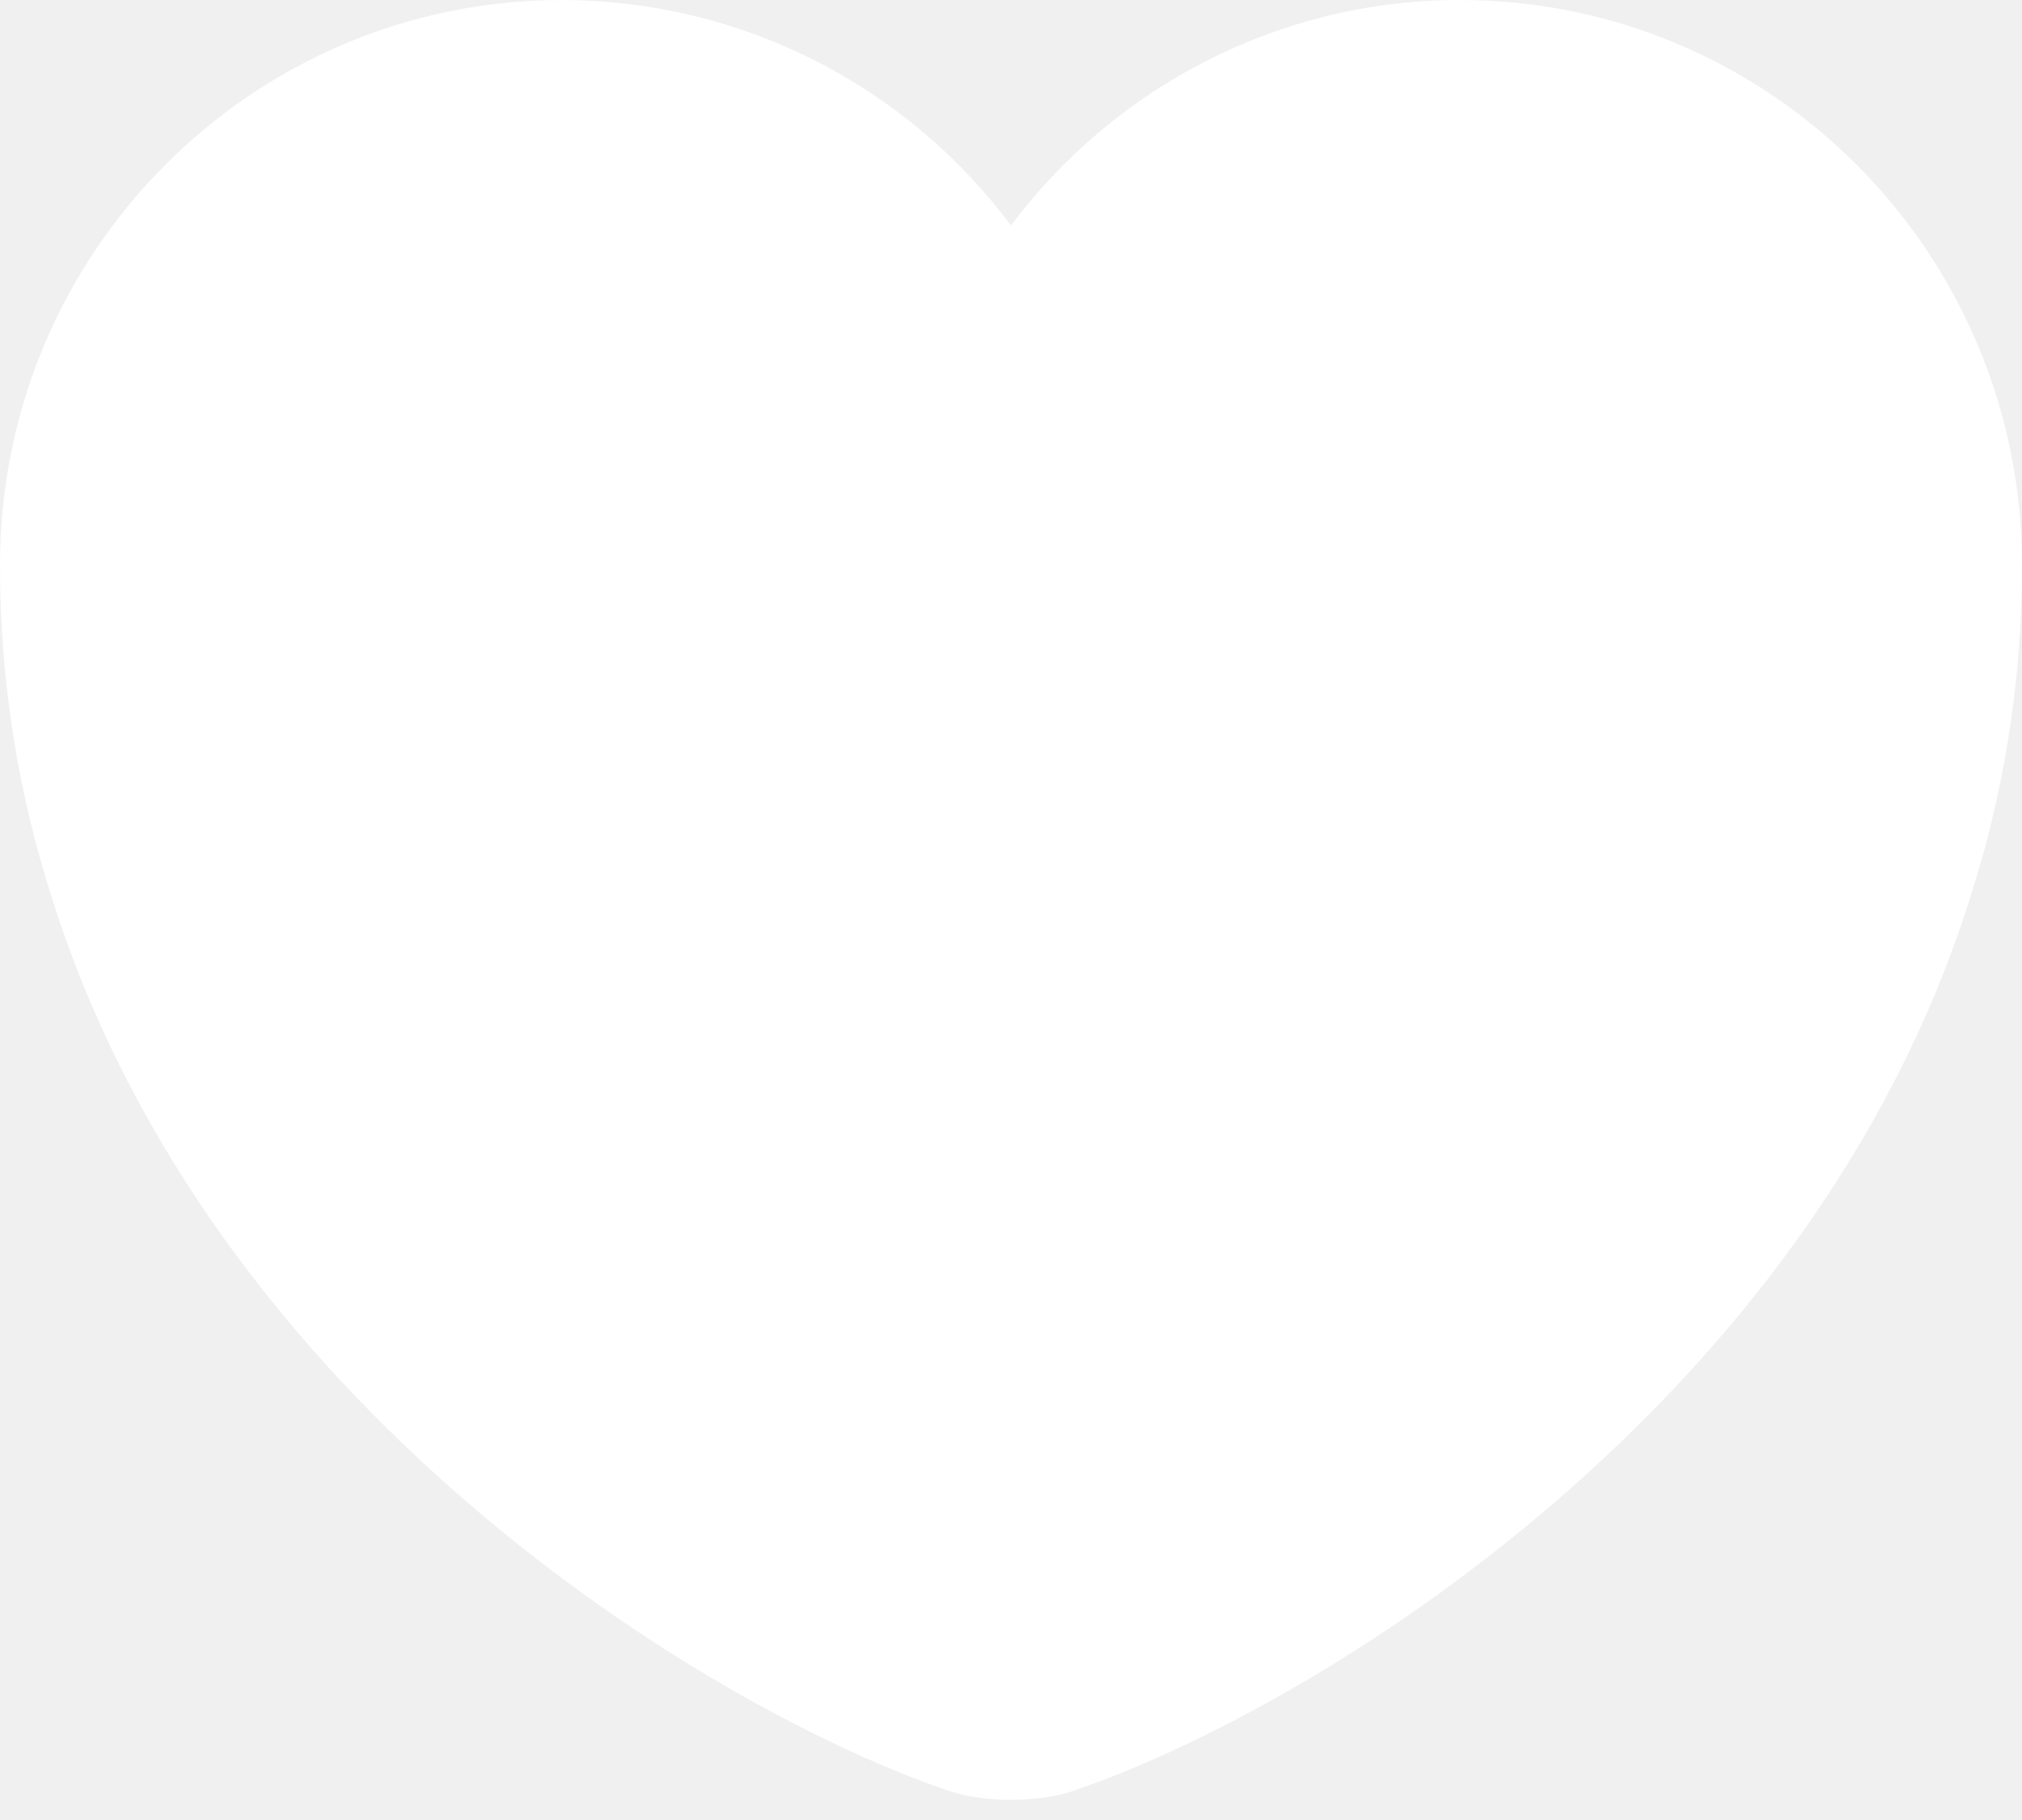
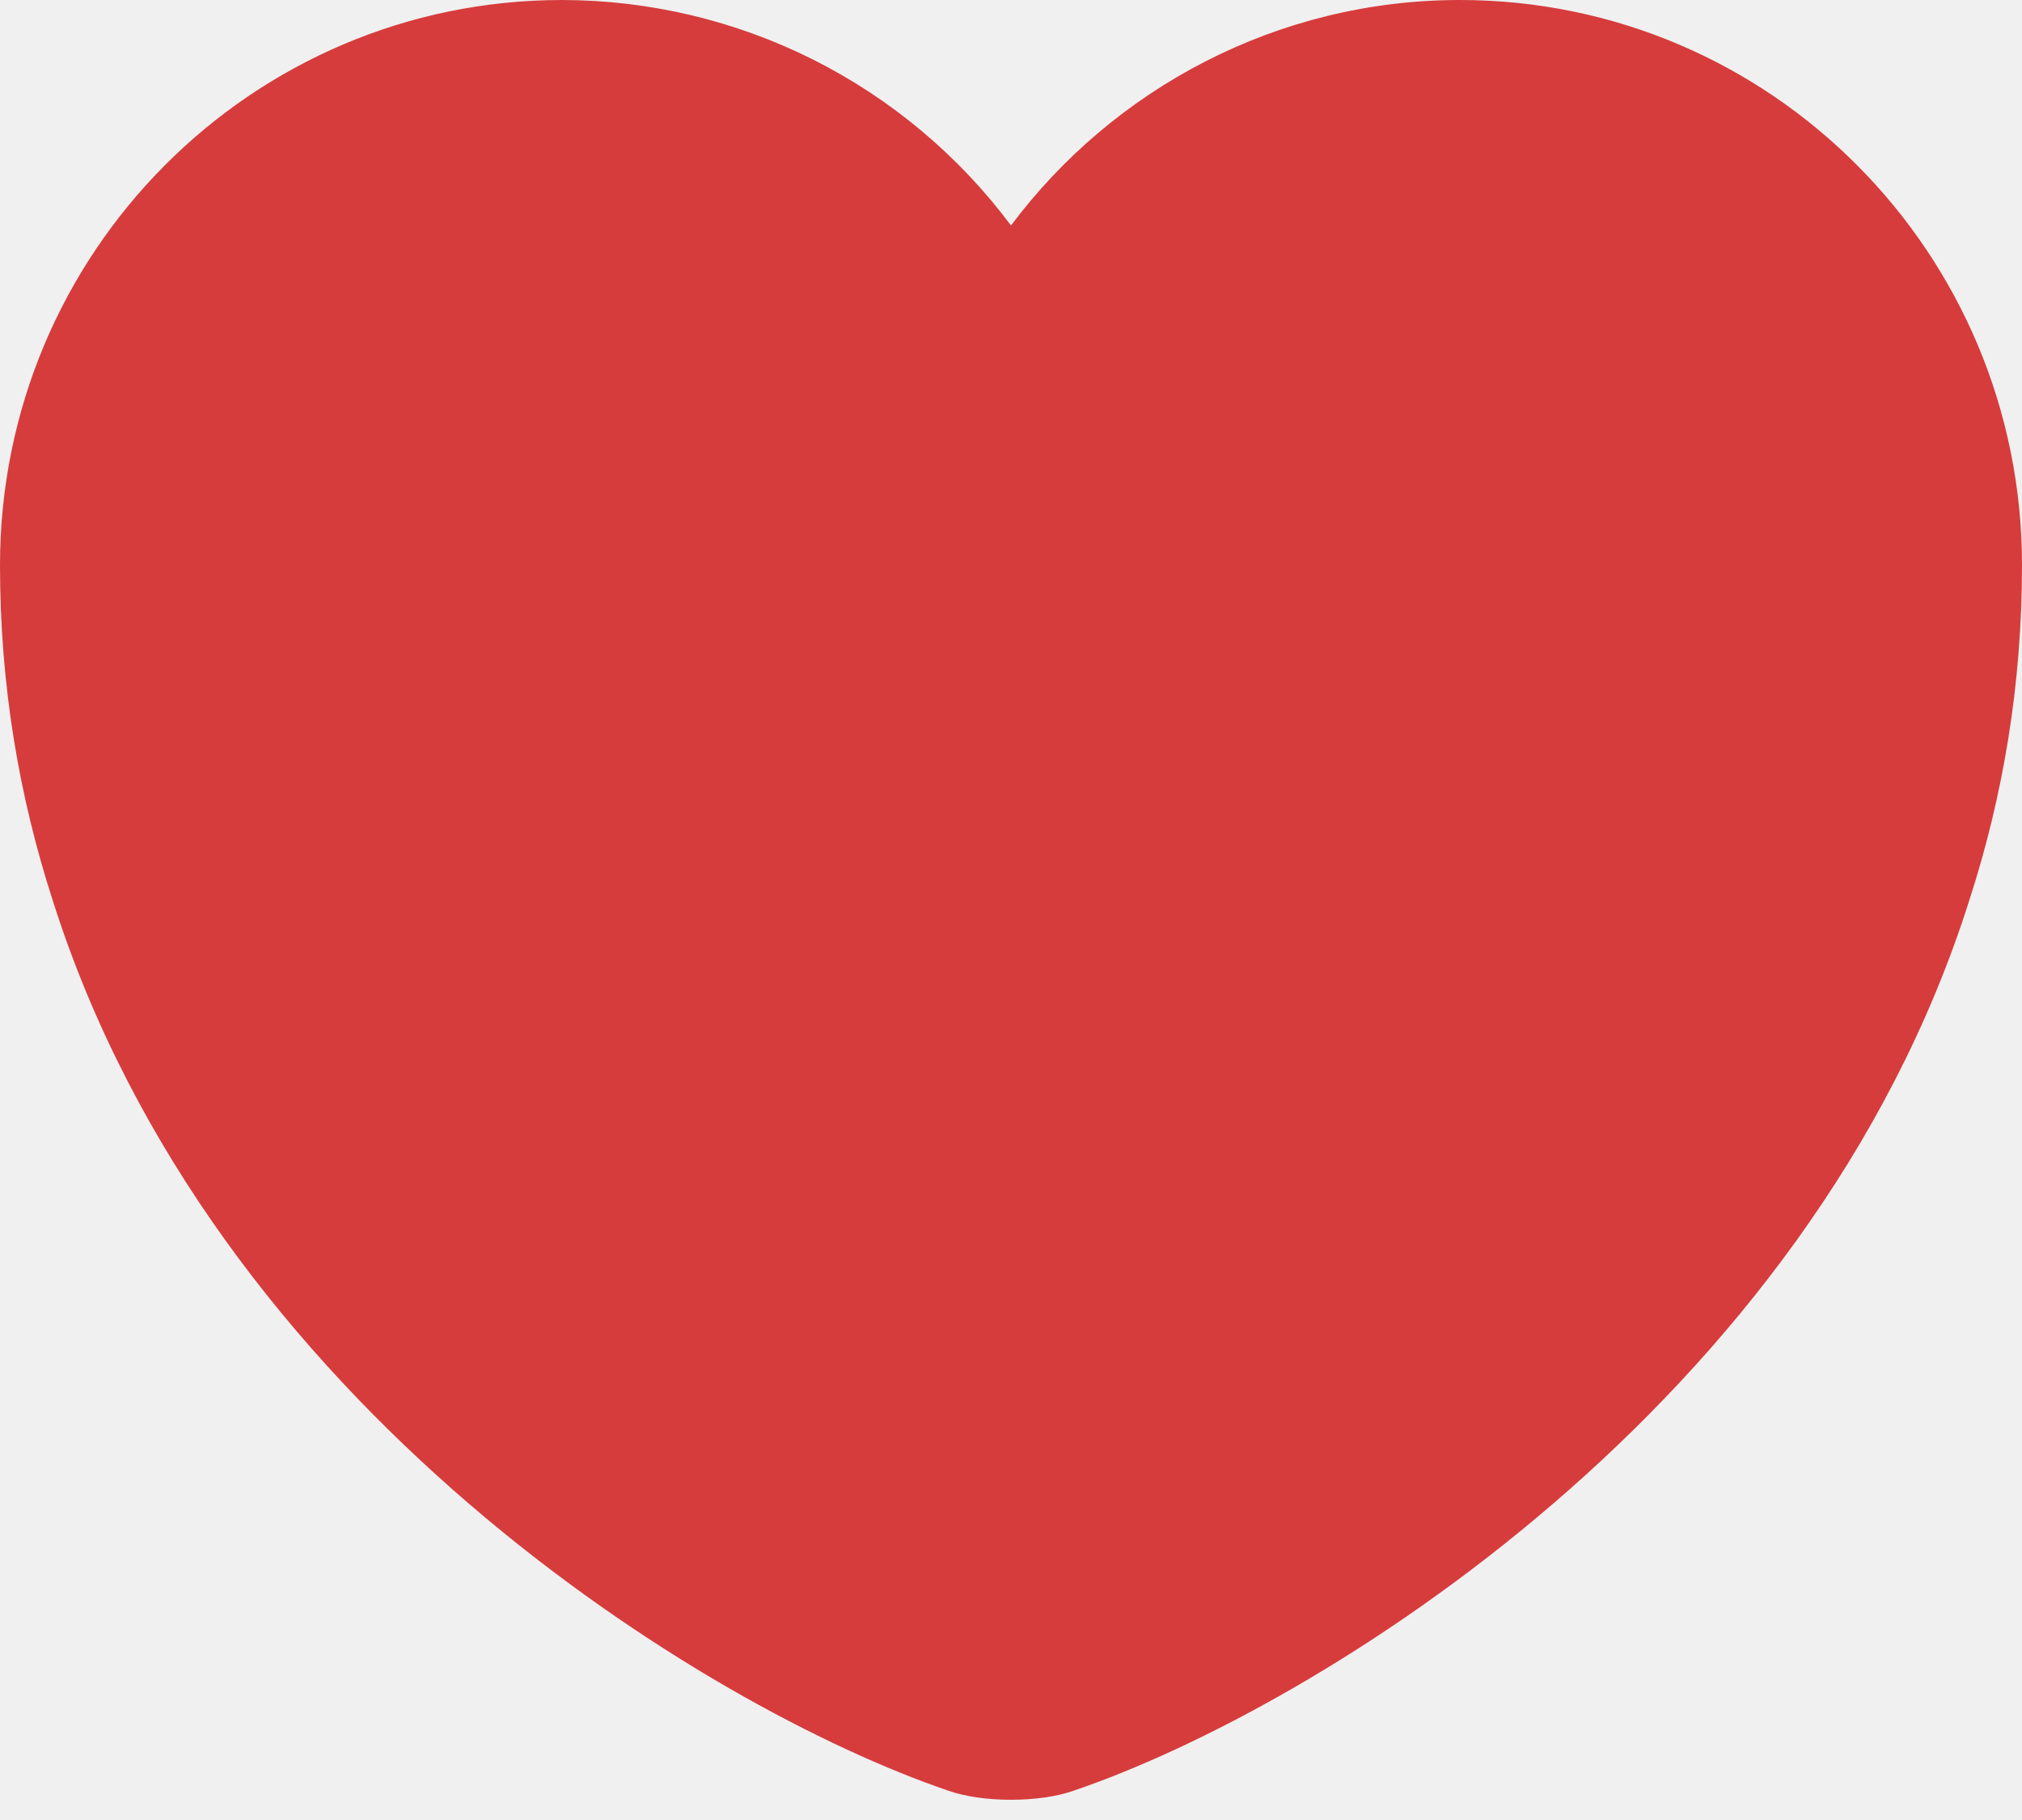
- <svg xmlns="http://www.w3.org/2000/svg" width="20" height="18" viewBox="0 0 20 18" fill="white">
-   <path d="M14.44 0C12.63 0 11.01 0.88 10 2.23C9.484 1.539 8.814 0.977 8.044 0.59C7.273 0.203 6.422 0.001 5.56 0C2.49 0 0 2.5 0 5.59C0 6.78 0.19 7.88 0.52 8.9C2.1 13.9 6.97 16.89 9.38 17.71C9.72 17.83 10.28 17.83 10.62 17.71C13.03 16.89 17.9 13.9 19.48 8.9C19.81 7.88 20 6.78 20 5.59C20 2.5 17.51 0 14.44 0Z" fill="white" />
+ <svg xmlns="http://www.w3.org/2000/svg" width="20" height="18" viewBox="0 0 20 18" fill="#D63C3C">
+   <path d="M14.44 0C12.63 0 11.01 0.88 10 2.23C9.484 1.539 8.814 0.977 8.044 0.59C7.273 0.203 6.422 0.001 5.56 0C2.49 0 0 2.5 0 5.59C0 6.78 0.19 7.88 0.52 8.9C2.1 13.9 6.97 16.89 9.38 17.71C9.72 17.83 10.28 17.83 10.62 17.71C13.03 16.89 17.9 13.9 19.48 8.9C19.81 7.88 20 6.78 20 5.59C20 2.5 17.51 0 14.44 0Z" fill="#D63C3C" />
</svg>
